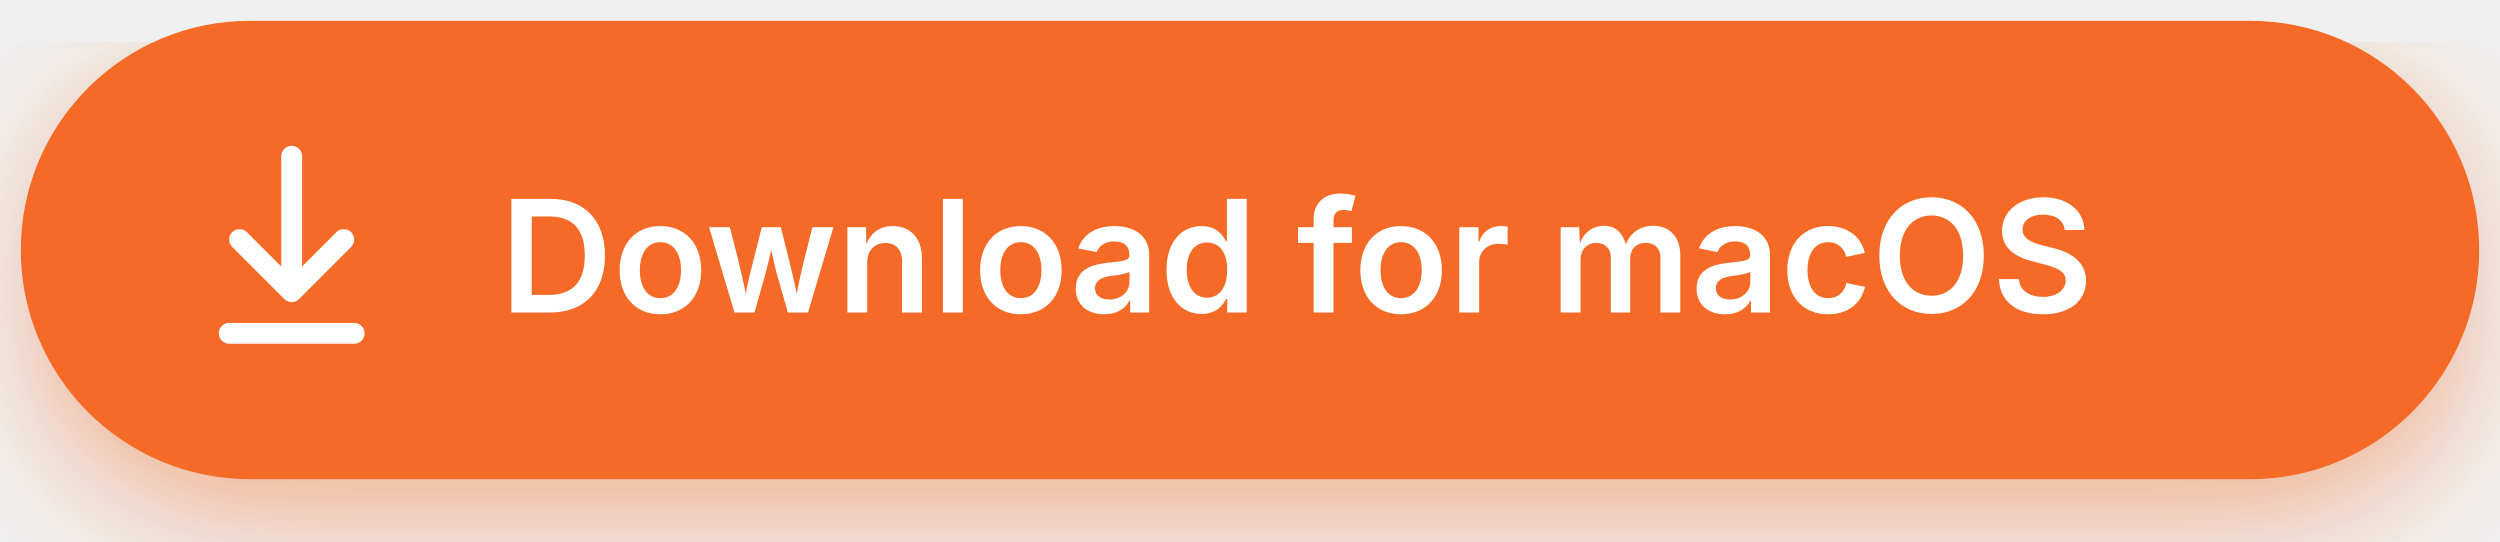
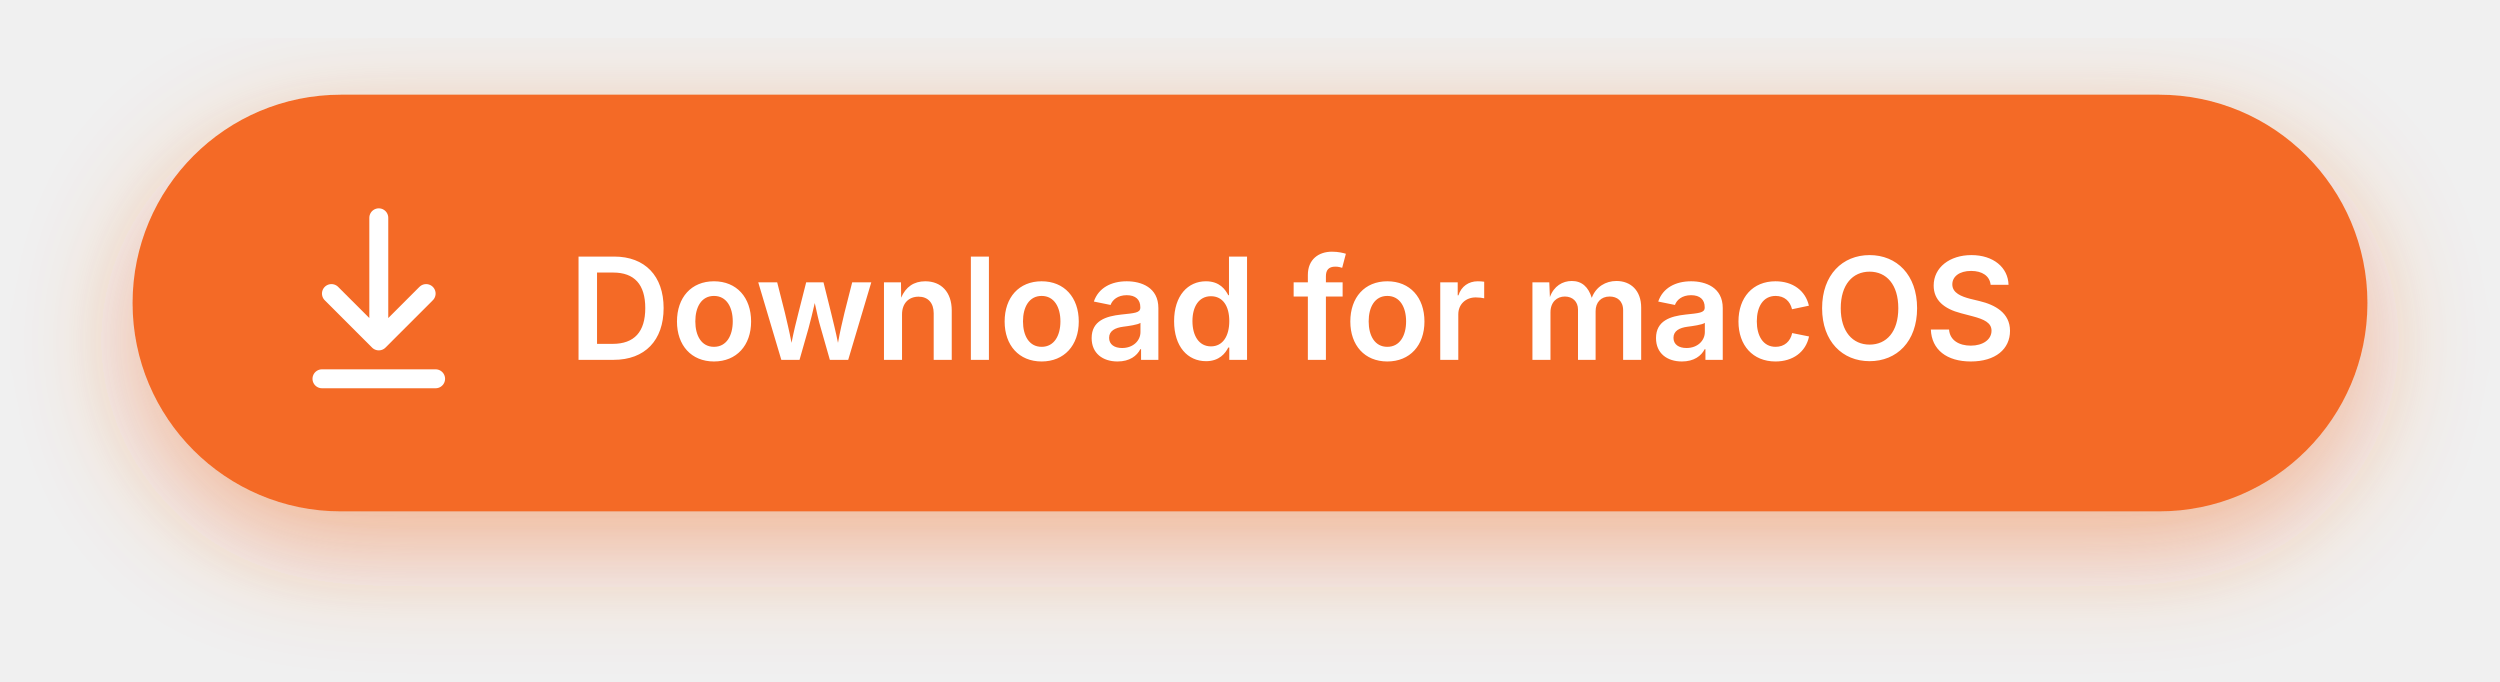
- <svg xmlns="http://www.w3.org/2000/svg" viewBox="0 0 240 52" width="240" height="52" role="img" aria-label="Download for macOS">
+ <svg xmlns="http://www.w3.org/2000/svg" viewBox="0 0 264 72" width="264" height="72" role="img" aria-label="Download for macOS">
  <defs>
-     <filter id="btn" x="-20%" y="-30%" width="140%" height="180%">
+     <filter id="btn" x="-20%" y="-40%" width="140%" height="200%">
      <feDropShadow dx="0" dy="4" stdDeviation="6" flood-color="#f46a25" flood-opacity=".45" />
    </filter>
  </defs>
  <style>
svg{font-family:-apple-system,BlinkMacSystemFont,"SF Pro Text","Segoe UI",system-ui,sans-serif}
#arrow{transform-box:fill-box;transform-origin:50% 50%;animation:nudge 3.2s cubic-bezier(.4,0,.2,1) infinite}
@keyframes nudge{0%,62%{transform:none}70%{transform:translateY(3px)}80%,100%{transform:none}}
@media (prefers-reduced-motion: reduce){#arrow{animation:none}}
</style>
  <g filter="url(#btn)">
-     <rect x="2" y="2" width="236" height="44" rx="22" fill="#f46a25" />
+     <rect x="14" y="10" width="236" height="44" rx="22" fill="#f46a25" />
  </g>
  <g id="arrow" stroke="#fff" stroke-width="2" fill="none" stroke-linecap="round" stroke-linejoin="round">
-     <path d="M28,15 V27 M23,23 L28,28 L33,23" />
-     <path d="M22,32 H34" />
+     <path d="M40,23 V35 M35,31 L40,36 L45,31" />
+     <path d="M34,40 H46" />
  </g>
-   <text x="48" y="30" font-size="15" font-weight="600" fill="#fff">Download for macOS</text>
+   <text x="60" y="38" font-size="15" font-weight="600" fill="#fff">Download for macOS</text>
</svg>
